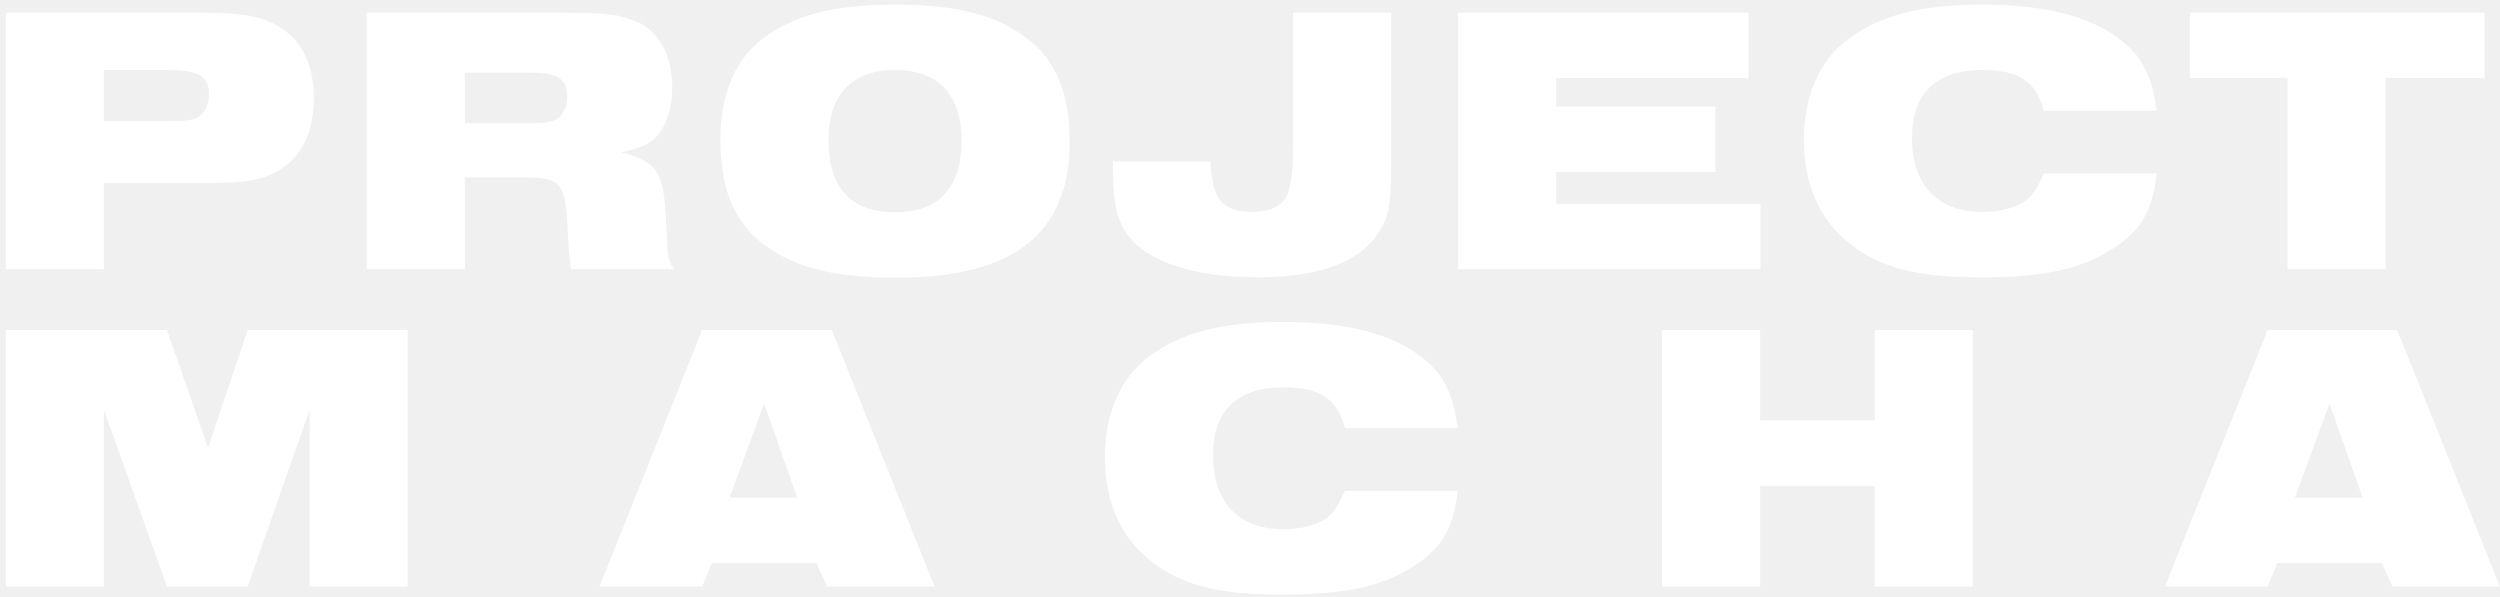
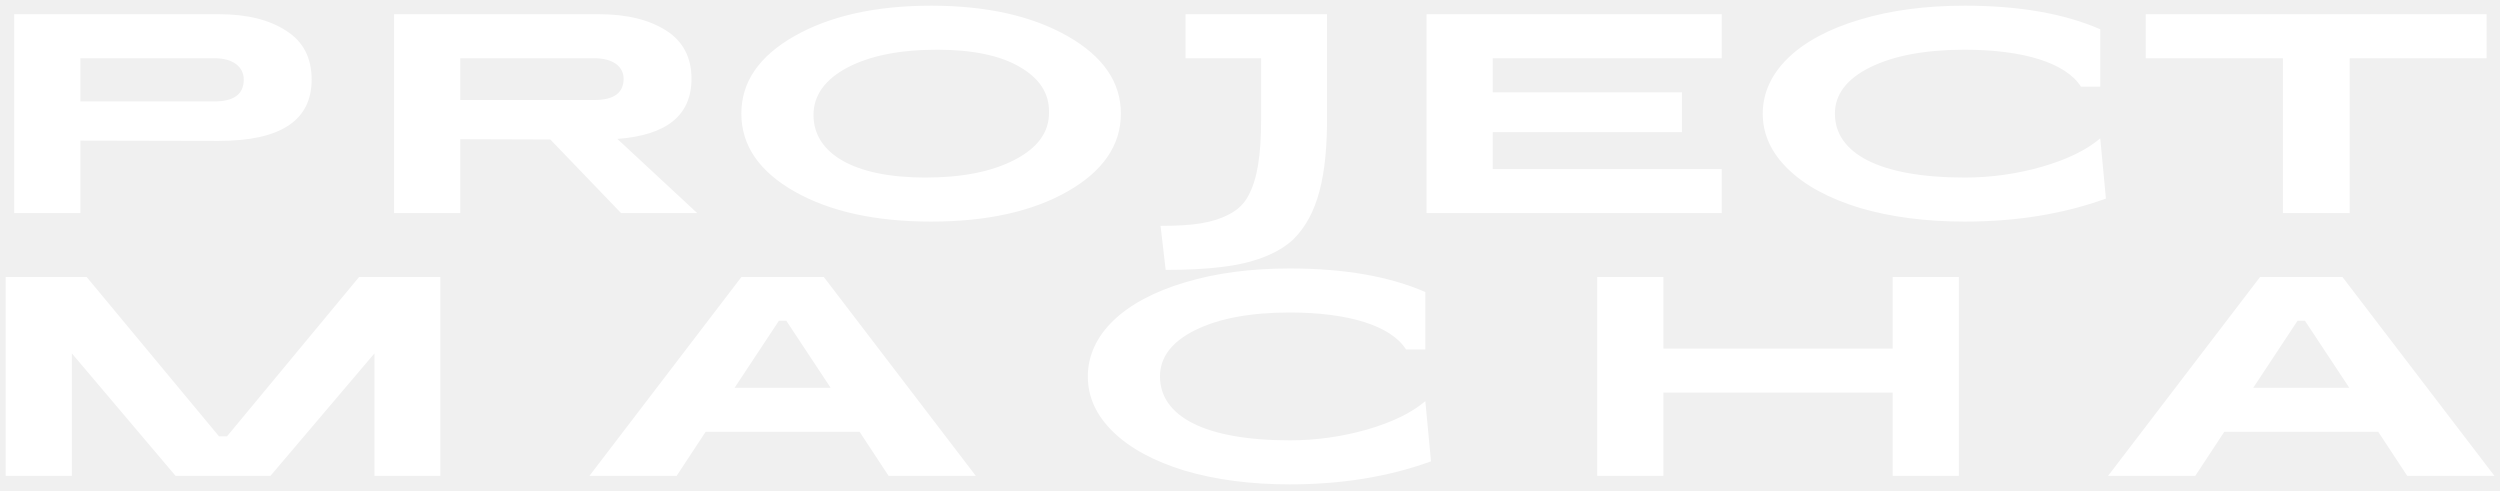
- <svg xmlns="http://www.w3.org/2000/svg" width="260" height="62" viewBox="0 0 260 62" fill="none">
-   <path d="M0.6 28V1.32H20.52C24.6 1.32 26.52 1.56 28.16 2.32C31.08 3.6 32.64 6.36 32.64 10.2C32.64 14.68 30.64 17.6 26.88 18.6C25.6 18.92 24.08 19.04 20.6 19.04H10.8V28H0.6ZM10.8 12.6H17.2C19.28 12.6 20.04 12.52 20.56 12.2C21.28 11.76 21.72 10.92 21.72 9.84C21.72 7.88 20.68 7.28 17.24 7.28H10.8V12.6ZM38.147 28V1.32H57.907C63.067 1.32 64.387 1.48 66.187 2.24C68.507 3.2 69.907 5.76 69.907 9C69.907 11.16 69.347 13 68.387 14.08C67.547 15 66.627 15.4 64.667 15.84C68.667 17 69.107 17.8 69.347 24.64C69.427 26.68 69.467 27 70.067 28H59.387C59.227 26.92 59.187 26.6 59.067 24.48C58.827 18.84 58.467 18.44 54.147 18.44H48.347V28H38.147ZM48.347 12.8H55.107C56.747 12.8 57.467 12.68 57.947 12.36C58.587 11.92 58.987 11.12 58.987 10.12C58.987 8.2 58.067 7.56 55.187 7.56H48.347V12.8ZM93.085 0.48C99.685 0.48 103.845 1.6 107.125 4.24C109.885 6.44 111.245 9.92 111.245 14.68C111.245 24.32 105.445 28.88 93.205 28.88C86.525 28.88 82.325 27.76 79.045 25.12C76.245 22.84 74.925 19.48 74.925 14.44C74.925 9.96 76.365 6.4 79.045 4.24C82.285 1.64 86.565 0.48 93.085 0.48ZM93.085 7.28C88.605 7.28 86.165 9.84 86.165 14.56C86.165 19.56 88.525 22.08 93.125 22.08C97.605 22.08 100.005 19.52 100.005 14.68C100.005 9.84 97.605 7.28 93.085 7.28ZM134.494 1.32H144.694V15.36C144.694 21.4 144.534 22.48 143.254 24.36C141.254 27.32 137.094 28.84 130.854 28.84C123.734 28.84 118.734 27.04 116.894 23.84C116.014 22.32 115.734 20.56 115.734 16.8H125.894C126.054 20.76 127.134 22.04 130.254 22.04C132.134 22.04 133.454 21.36 133.934 20.16C134.294 19.16 134.494 17.4 134.494 14.68V1.32ZM151.647 28V1.32H181.847V8.12H161.847V11.08H178.407V17.88H161.847V21.2H183.087V28H151.647ZM212.565 18.04H224.285C223.885 21.92 222.645 24.04 219.645 25.92C216.285 28.04 212.525 28.84 205.885 28.84C199.365 28.84 195.525 27.84 192.365 25.32C189.205 22.84 187.605 19.16 187.605 14.52C187.605 9.96 189.245 6.24 192.245 4.04C195.605 1.56 199.845 0.48 206.125 0.48C213.325 0.48 218.245 1.92 221.405 4.88C223.045 6.48 223.885 8.36 224.285 11.52H212.565C211.725 8.44 209.965 7.28 206.165 7.28C201.365 7.28 198.845 9.72 198.845 14.36C198.845 19.24 201.525 22.04 206.165 22.04C208.125 22.04 209.885 21.56 210.845 20.72C211.485 20.16 211.885 19.52 212.565 18.04ZM237.904 28V8.12H227.744V1.32H258.384V8.12H248.104V28H237.904ZM0.6 61V34.32H17.36L21.64 46.56L25.76 34.32H42.4V61H32.2V42.6L25.76 61H17.36L10.8 42.6V61H0.6ZM62.351 61L73.031 34.32H86.511L97.191 61H86.031L84.911 58.56H74.031L73.031 61H62.351ZM75.871 51.76H82.911L79.471 41.96L75.871 51.76ZM139.874 51.04H151.594C151.194 54.92 149.954 57.04 146.954 58.92C143.594 61.04 139.834 61.84 133.194 61.84C126.674 61.84 122.834 60.84 119.674 58.32C116.514 55.84 114.914 52.16 114.914 47.52C114.914 42.96 116.554 39.24 119.554 37.04C122.914 34.56 127.154 33.48 133.434 33.48C140.634 33.48 145.554 34.92 148.714 37.88C150.354 39.48 151.194 41.36 151.594 44.52H139.874C139.034 41.44 137.274 40.28 133.474 40.28C128.674 40.28 126.154 42.72 126.154 47.36C126.154 52.24 128.834 55.04 133.474 55.04C135.434 55.04 137.194 54.56 138.154 53.72C138.794 53.16 139.194 52.52 139.874 51.04ZM172.853 61V34.32H183.053V43.72H194.973V34.32H205.173V61H194.973V50.52H183.053V61H172.853ZM225.151 61L235.831 34.32H249.311L259.991 61H248.831L247.711 58.56H236.831L235.831 61H225.151ZM238.671 51.76H245.711L242.271 41.96L238.671 51.76Z" fill="white" />
+ <svg xmlns="http://www.w3.org/2000/svg" width="352" height="69" viewBox="0 0 352 69" fill="none">
+   <path d="M2 30V2H30.8C34.72 2 37.88 2.76 40.28 4.32C42.68 5.84 43.88 8.12 43.88 11.2C43.88 16.96 39.52 19.84 30.8 19.84L11.32 19.8V30H2ZM11.32 14.28H30.2C32.96 14.28 34.32 13.24 34.32 11.2C34.32 9.4 32.8 8.2 30.2 8.2H11.32V14.28ZM98.164 30H87.444L77.484 19.64L64.804 19.6V30H55.484V2H84.284C88.204 2 91.364 2.76 93.764 4.28C96.164 5.8 97.364 8.08 97.364 11.08C97.364 16.24 93.884 19.04 86.924 19.56L98.164 30ZM64.804 8.2V14.08H83.684C86.444 14.08 87.804 13.08 87.804 11.08C87.804 9.36 86.284 8.2 83.684 8.2H64.804ZM150.301 26.96C145.301 29.8 138.901 31.2 131.101 31.2C123.301 31.2 116.861 29.8 111.861 26.96C106.861 24.12 104.381 20.44 104.381 16C104.381 11.56 106.861 7.92 111.861 5.08C116.861 2.24 123.301 0.8 131.101 0.8C138.901 0.8 145.301 2.24 150.301 5.08C155.301 7.92 157.821 11.56 157.821 16C157.821 20.44 155.301 24.12 150.301 26.96ZM130.261 25C135.501 25 139.701 24.16 142.901 22.48C146.141 20.8 147.741 18.56 147.701 15.8C147.741 13.12 146.341 11 143.541 9.4C140.781 7.8 136.901 7 131.941 7C126.701 7 122.501 7.84 119.301 9.52C116.141 11.2 114.541 13.44 114.541 16.2C114.541 21.6 120.221 25 130.261 25ZM186.846 2V16C186.926 24.96 185.486 30.32 182.126 33.68C179.926 35.76 176.286 37.12 171.926 37.6C169.766 37.88 167.166 38 164.126 38L163.406 31.8C168.046 31.8 170.726 31.4 173.086 30.16C174.246 29.56 175.166 28.72 175.766 27.56C177.006 25.28 177.566 21.96 177.566 16.8V8.2H166.926V2H186.846ZM200.859 30V2H242.419V8.2H210.179V13H236.819V18.6H210.179V23.8H242.419V30H200.859ZM276.634 31.2C271.154 31.2 266.234 30.56 261.874 29.28C257.554 27.96 254.194 26.16 251.794 23.84C249.394 21.52 248.194 18.92 248.194 16C248.194 10.12 253.234 5.32 261.874 2.76C266.234 1.44 271.154 0.8 276.634 0.8C284.314 0.8 290.674 1.92 295.714 4.12V12.2H292.994C290.874 8.84 284.834 7 276.634 7C271.074 7 266.634 7.84 263.314 9.48C259.994 11.12 258.354 13.32 258.354 16C258.354 21.6 264.634 25 276.634 25C280.354 25 283.994 24.48 287.514 23.48C291.074 22.44 293.794 21.12 295.714 19.48L296.514 27.96C290.554 30.12 283.954 31.2 276.634 31.2ZM350.116 2V8.2H330.836V30H321.436V8.2H302.116V2H350.116ZM0.8 67V39H12.2L30.84 61.44H31.96L50.56 39H62V67H52.72V49.76L38.08 67H24.72L10.12 49.76V67H0.8ZM125.112 67L121.032 60.8H99.352L95.272 67H82.992L104.392 39H115.992L137.392 67H125.112ZM103.432 54.6H116.952L110.712 45.16H109.672L103.432 54.6ZM181.606 68.2C176.126 68.2 171.206 67.56 166.846 66.28C162.526 64.96 159.166 63.16 156.766 60.84C154.366 58.52 153.166 55.92 153.166 53C153.166 47.12 158.206 42.32 166.846 39.76C171.206 38.44 176.126 37.8 181.606 37.8C189.286 37.8 195.646 38.92 200.686 41.12V49.2H197.966C195.846 45.84 189.806 44 181.606 44C176.046 44 171.606 44.84 168.286 46.48C164.966 48.12 163.326 50.32 163.326 53C163.326 58.6 169.606 62 181.606 62C185.326 62 188.966 61.48 192.486 60.48C196.046 59.44 198.766 58.12 200.686 56.48L201.486 64.96C195.526 67.12 188.926 68.2 181.606 68.2ZM266.487 39H275.808V67H266.487V55.28H234.207V67H224.887V39H234.207V49.08H266.487V39ZM338.937 67L334.857 60.8H313.177L309.097 67H296.817L318.217 39H329.817L351.217 67H338.937ZM317.257 54.6H330.777L324.537 45.16H323.497L317.257 54.6Z" fill="white" />
</svg>
